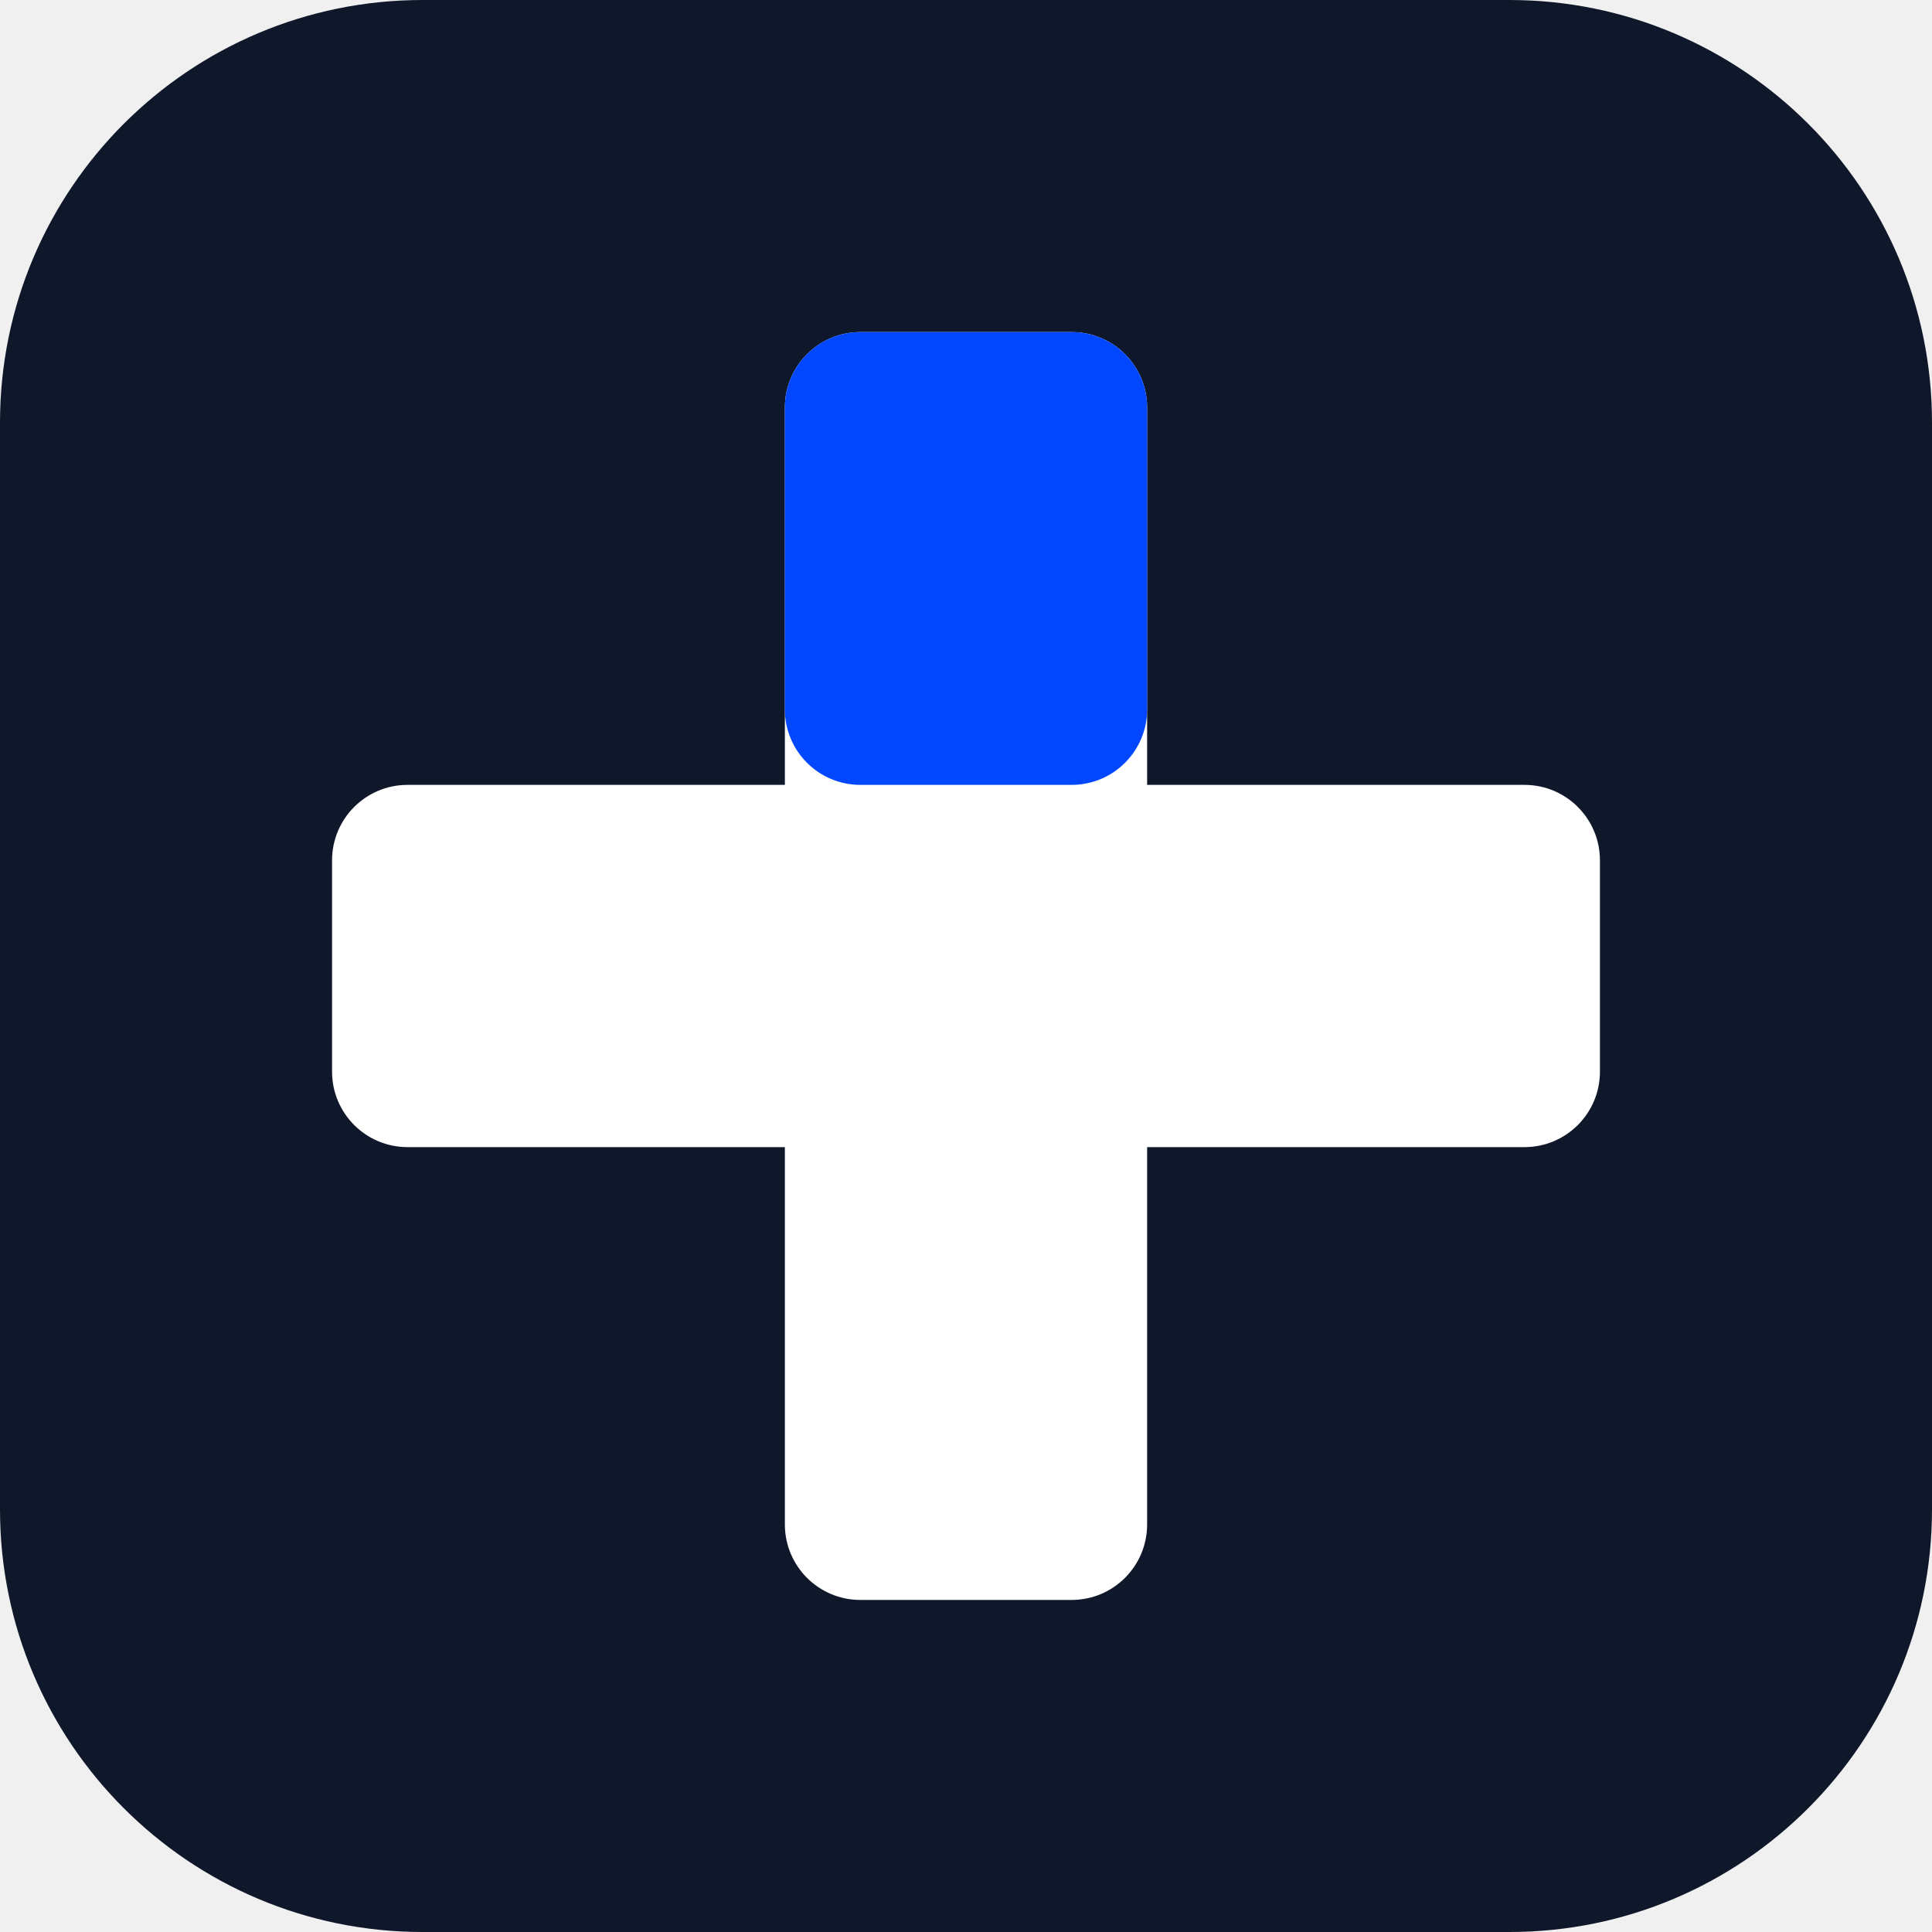
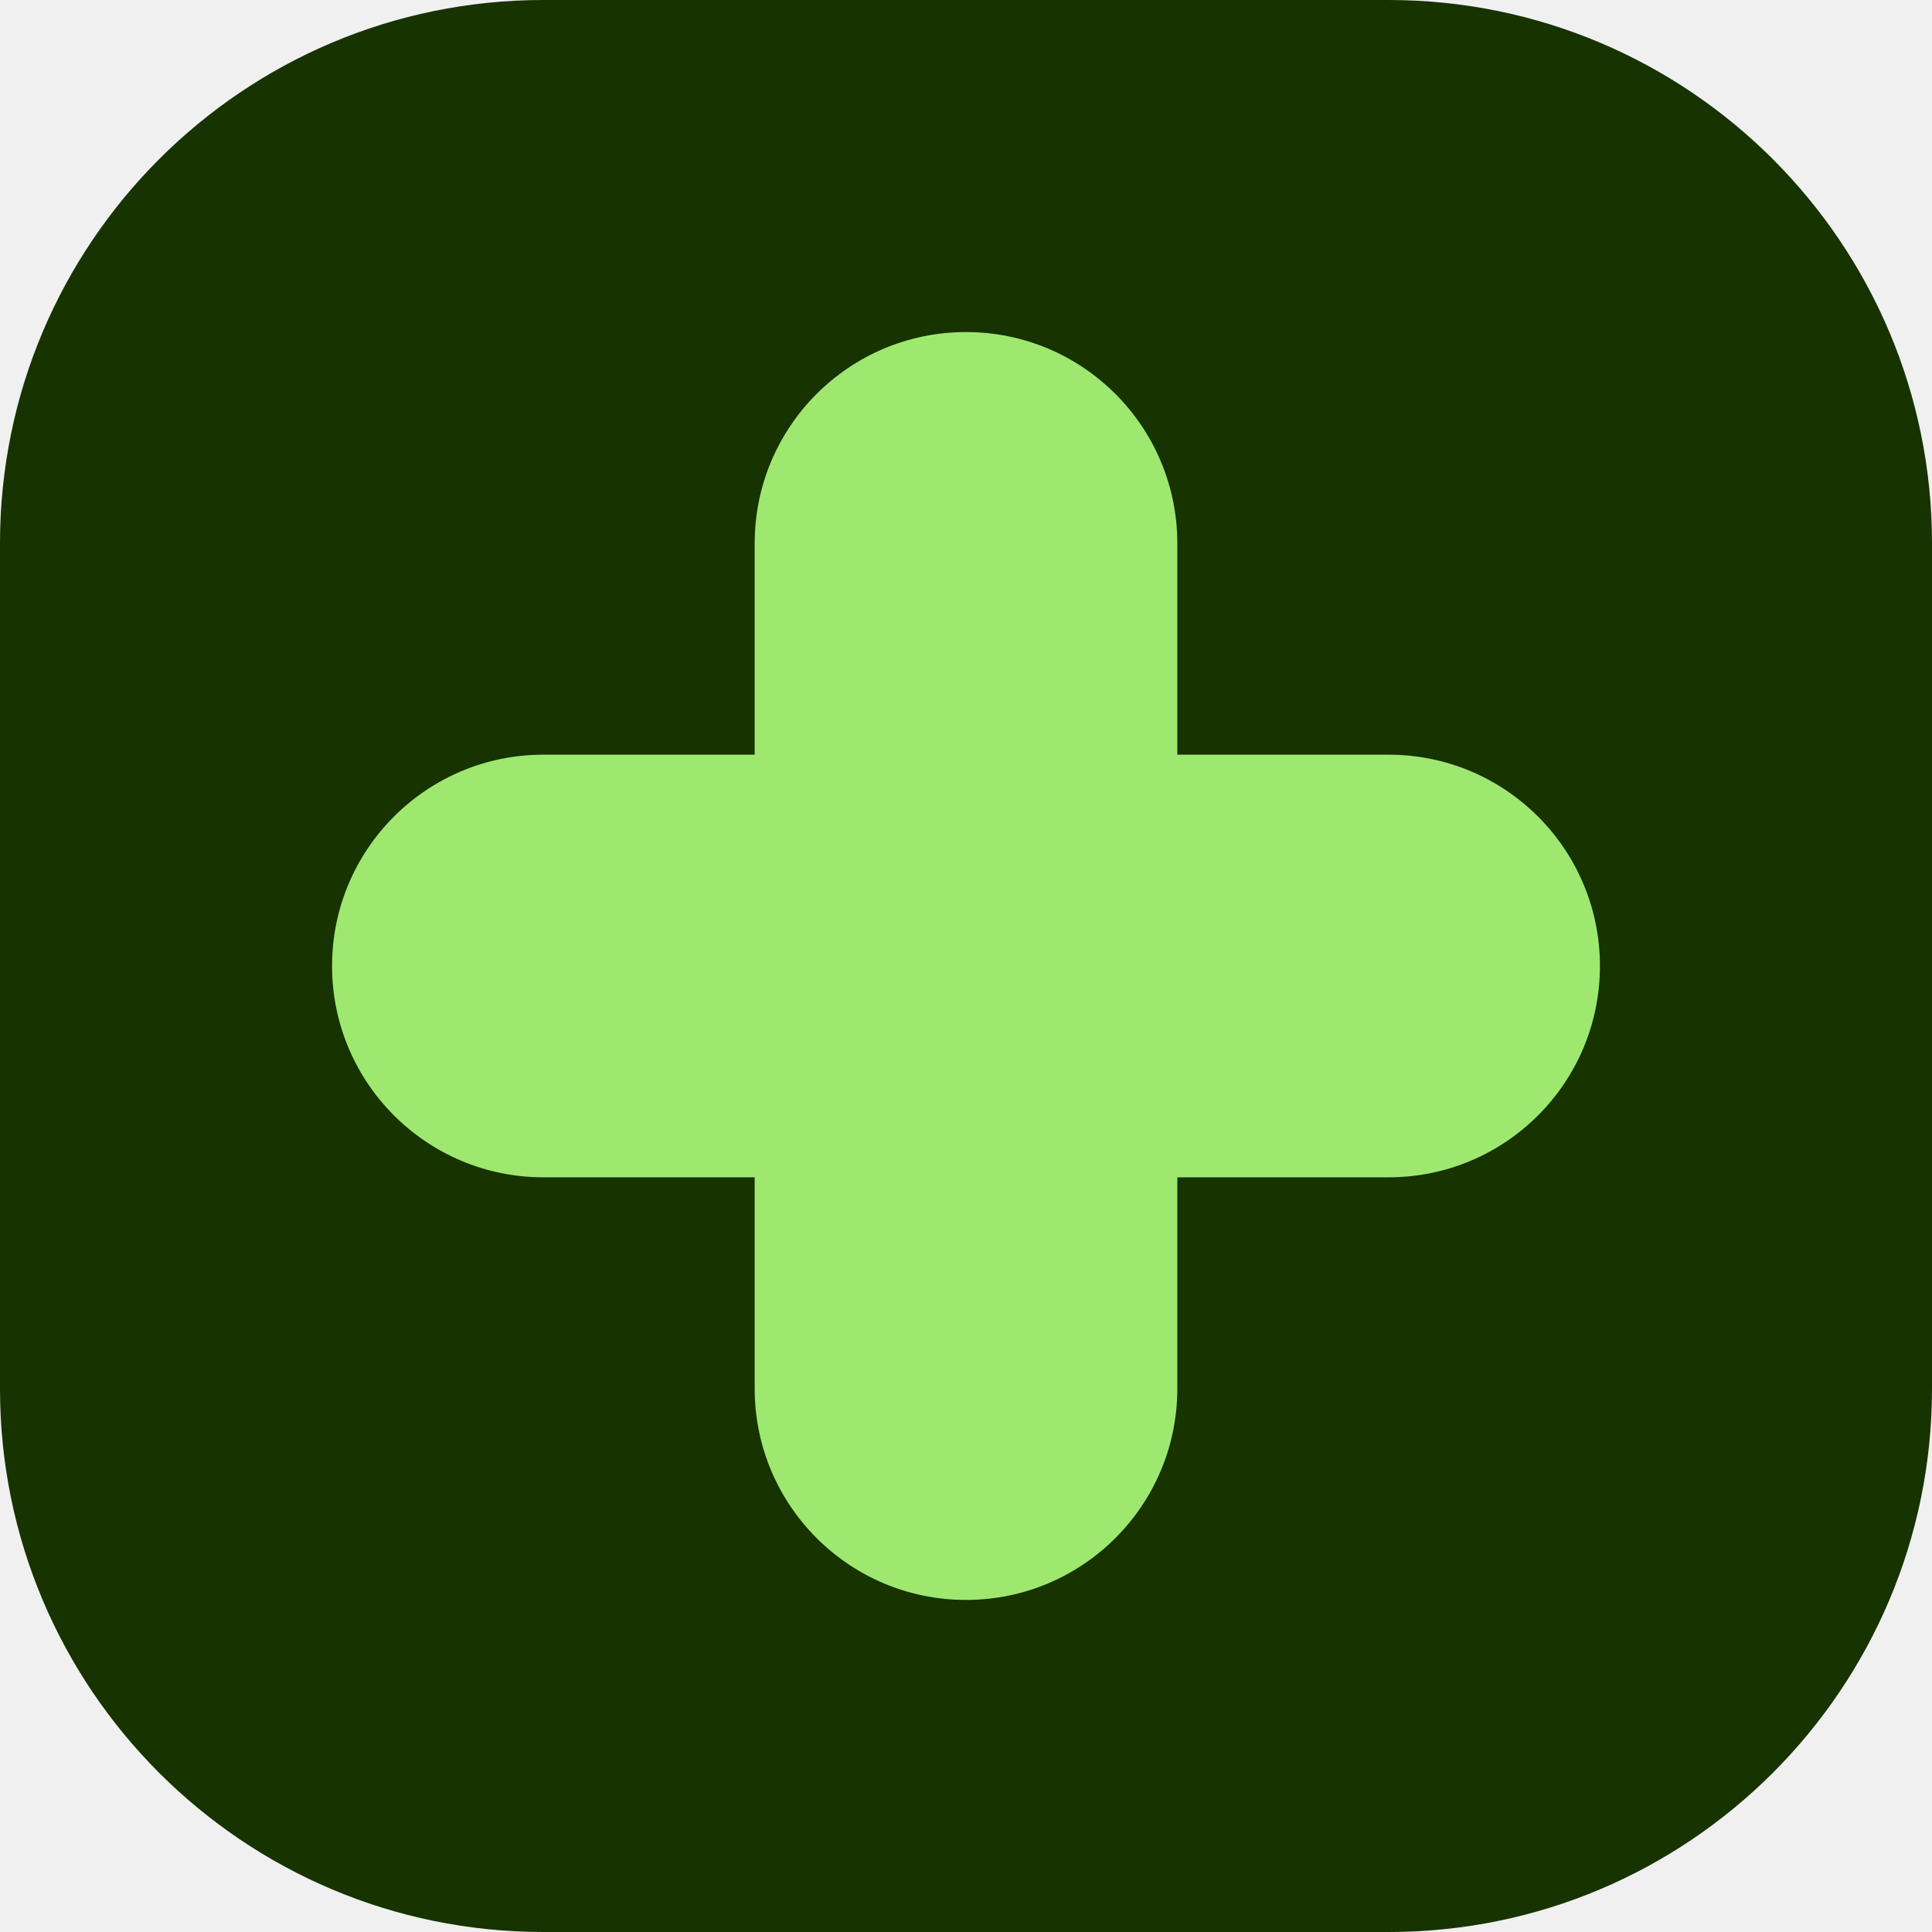
<svg xmlns="http://www.w3.org/2000/svg" viewBox="0 0 64 64" role="img" aria-label="Dr Quick">
-   <rect width="64" height="64" rx="14" fill="#0F172A" />
-   <rect x="26" y="11" width="12" height="42" rx="2.5" fill="#FFFFFF" />
-   <rect x="11" y="26" width="42" height="12" rx="2.5" fill="#FFFFFF" />
-   <rect x="26" y="11" width="12" height="15" rx="2.5" fill="#0047FF" />
+   <rect width="64" height="64" rx="18" fill="#163300" />
+   <rect x="25" y="11" width="14" height="42" rx="7" fill="#9FE870" />
+   <rect x="11" y="25" width="42" height="14" rx="7" fill="#9FE870" />
</svg>
